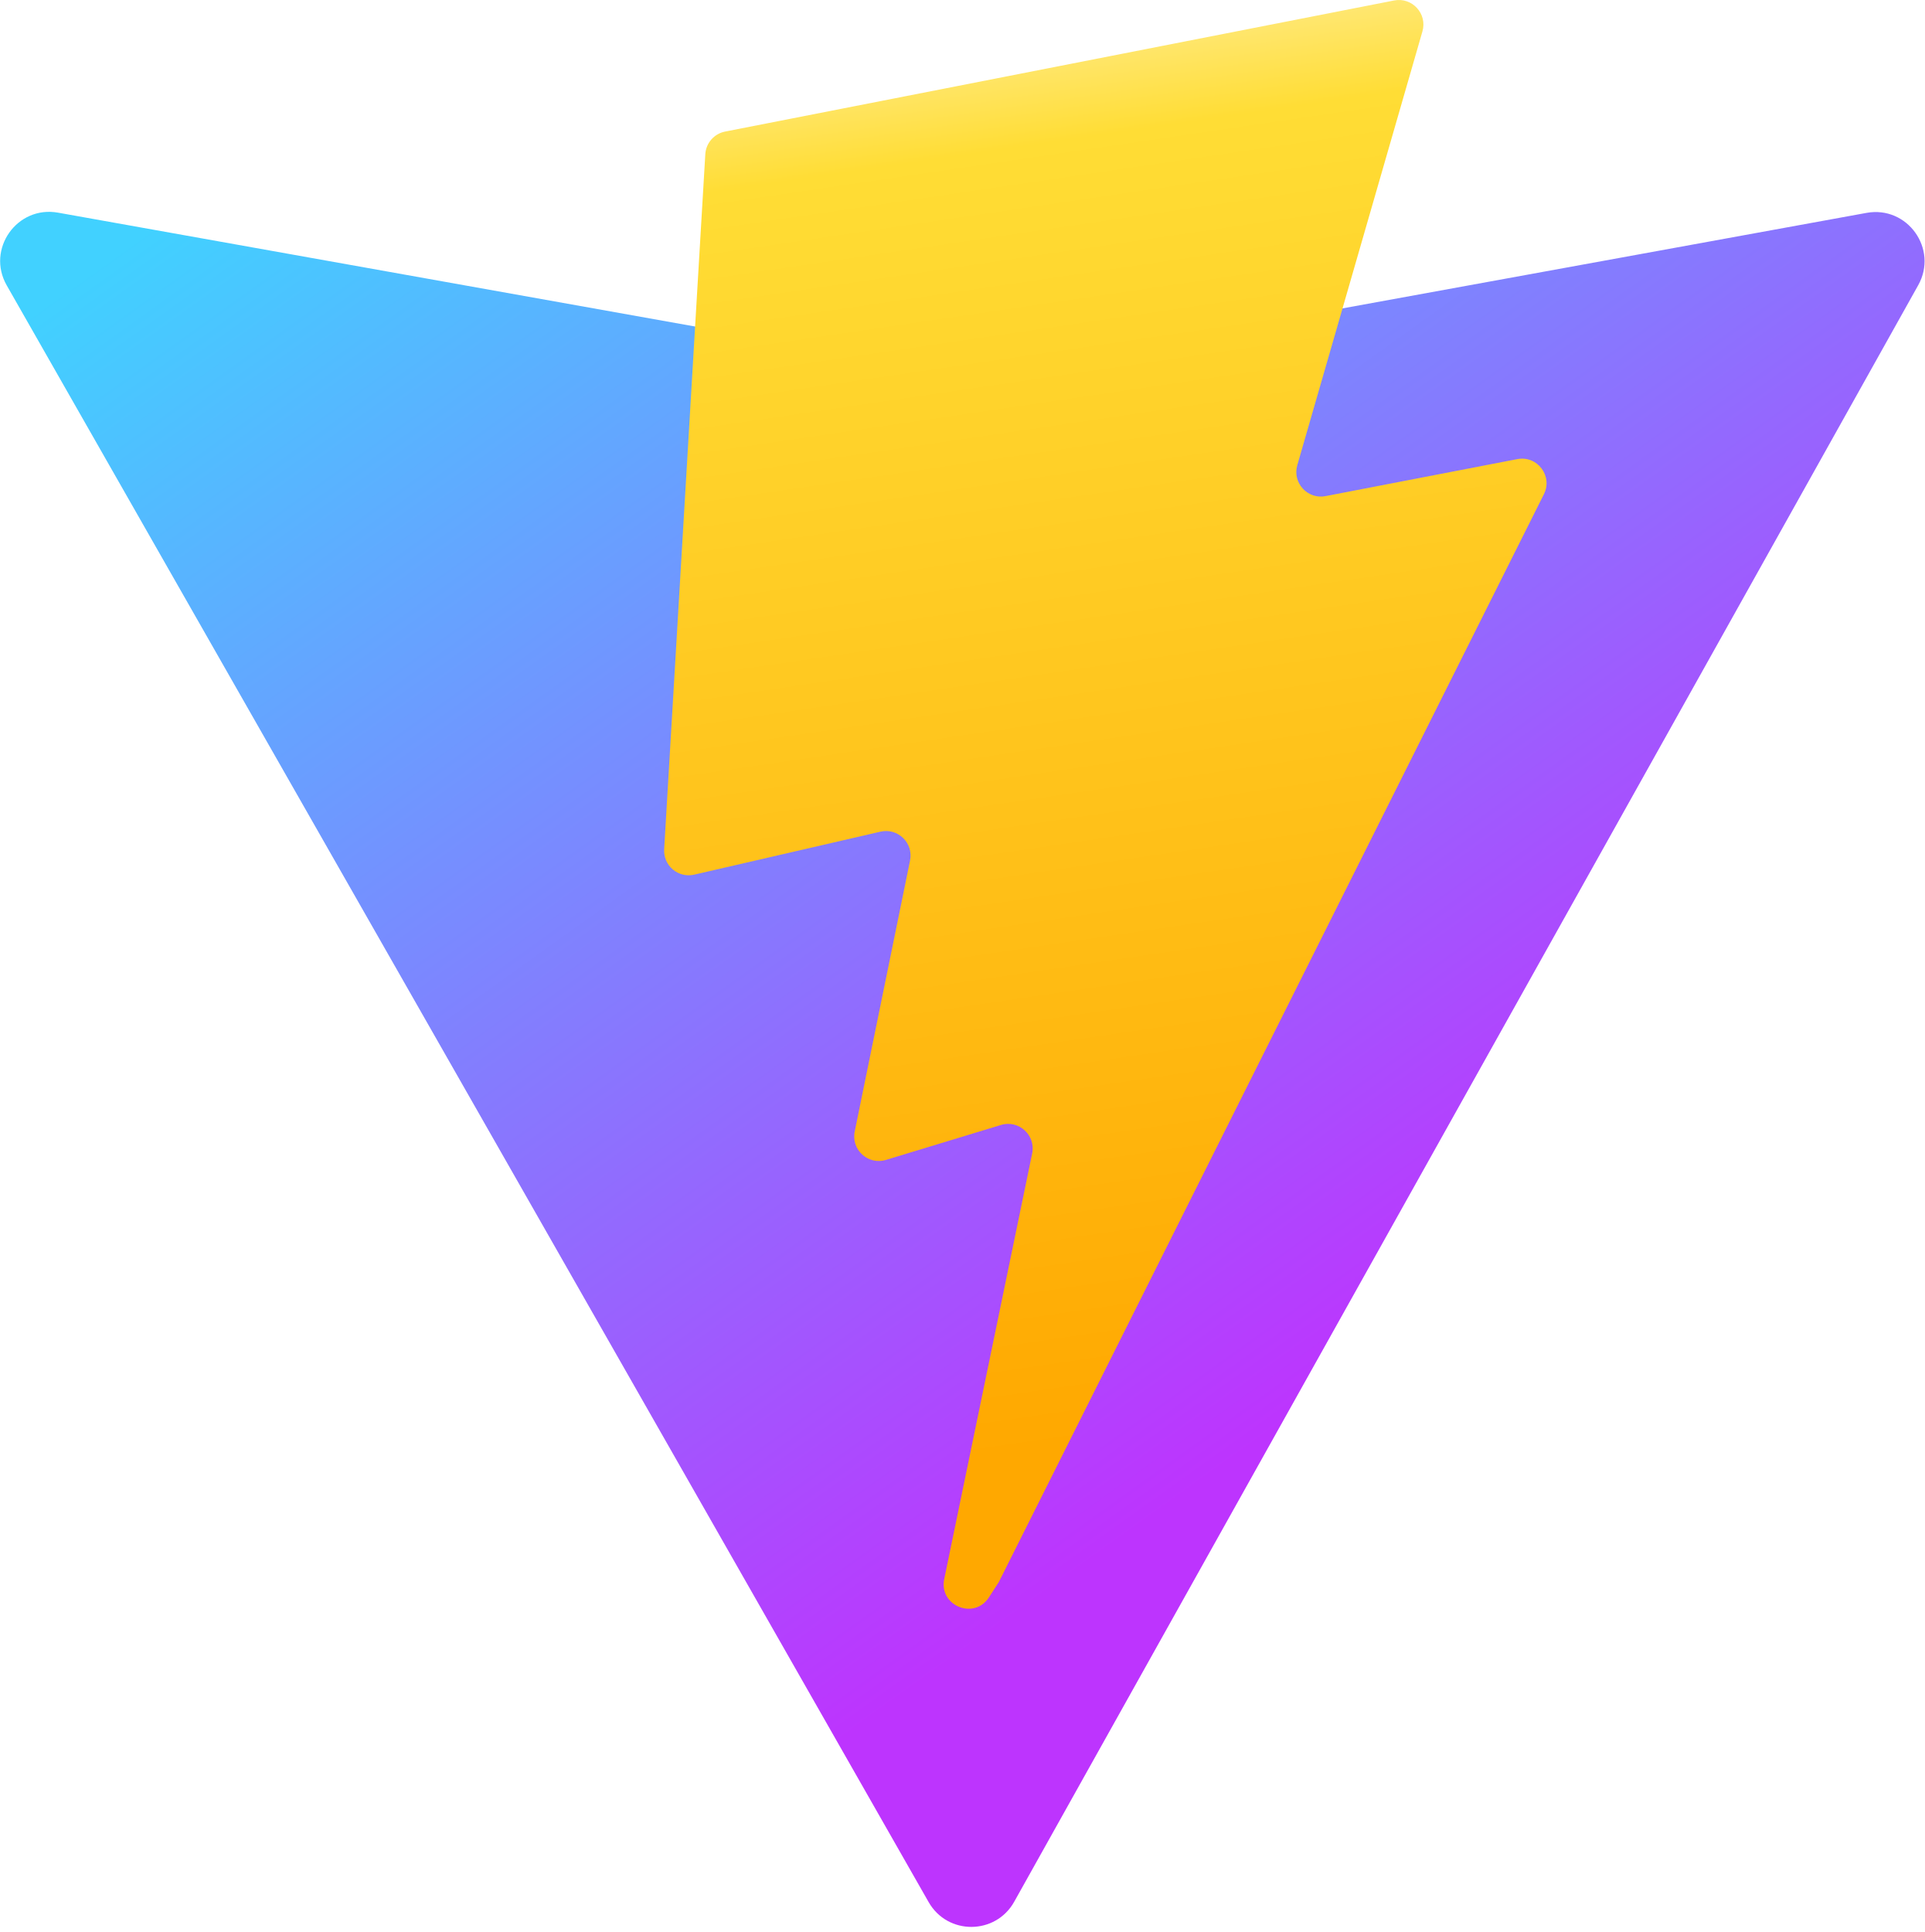
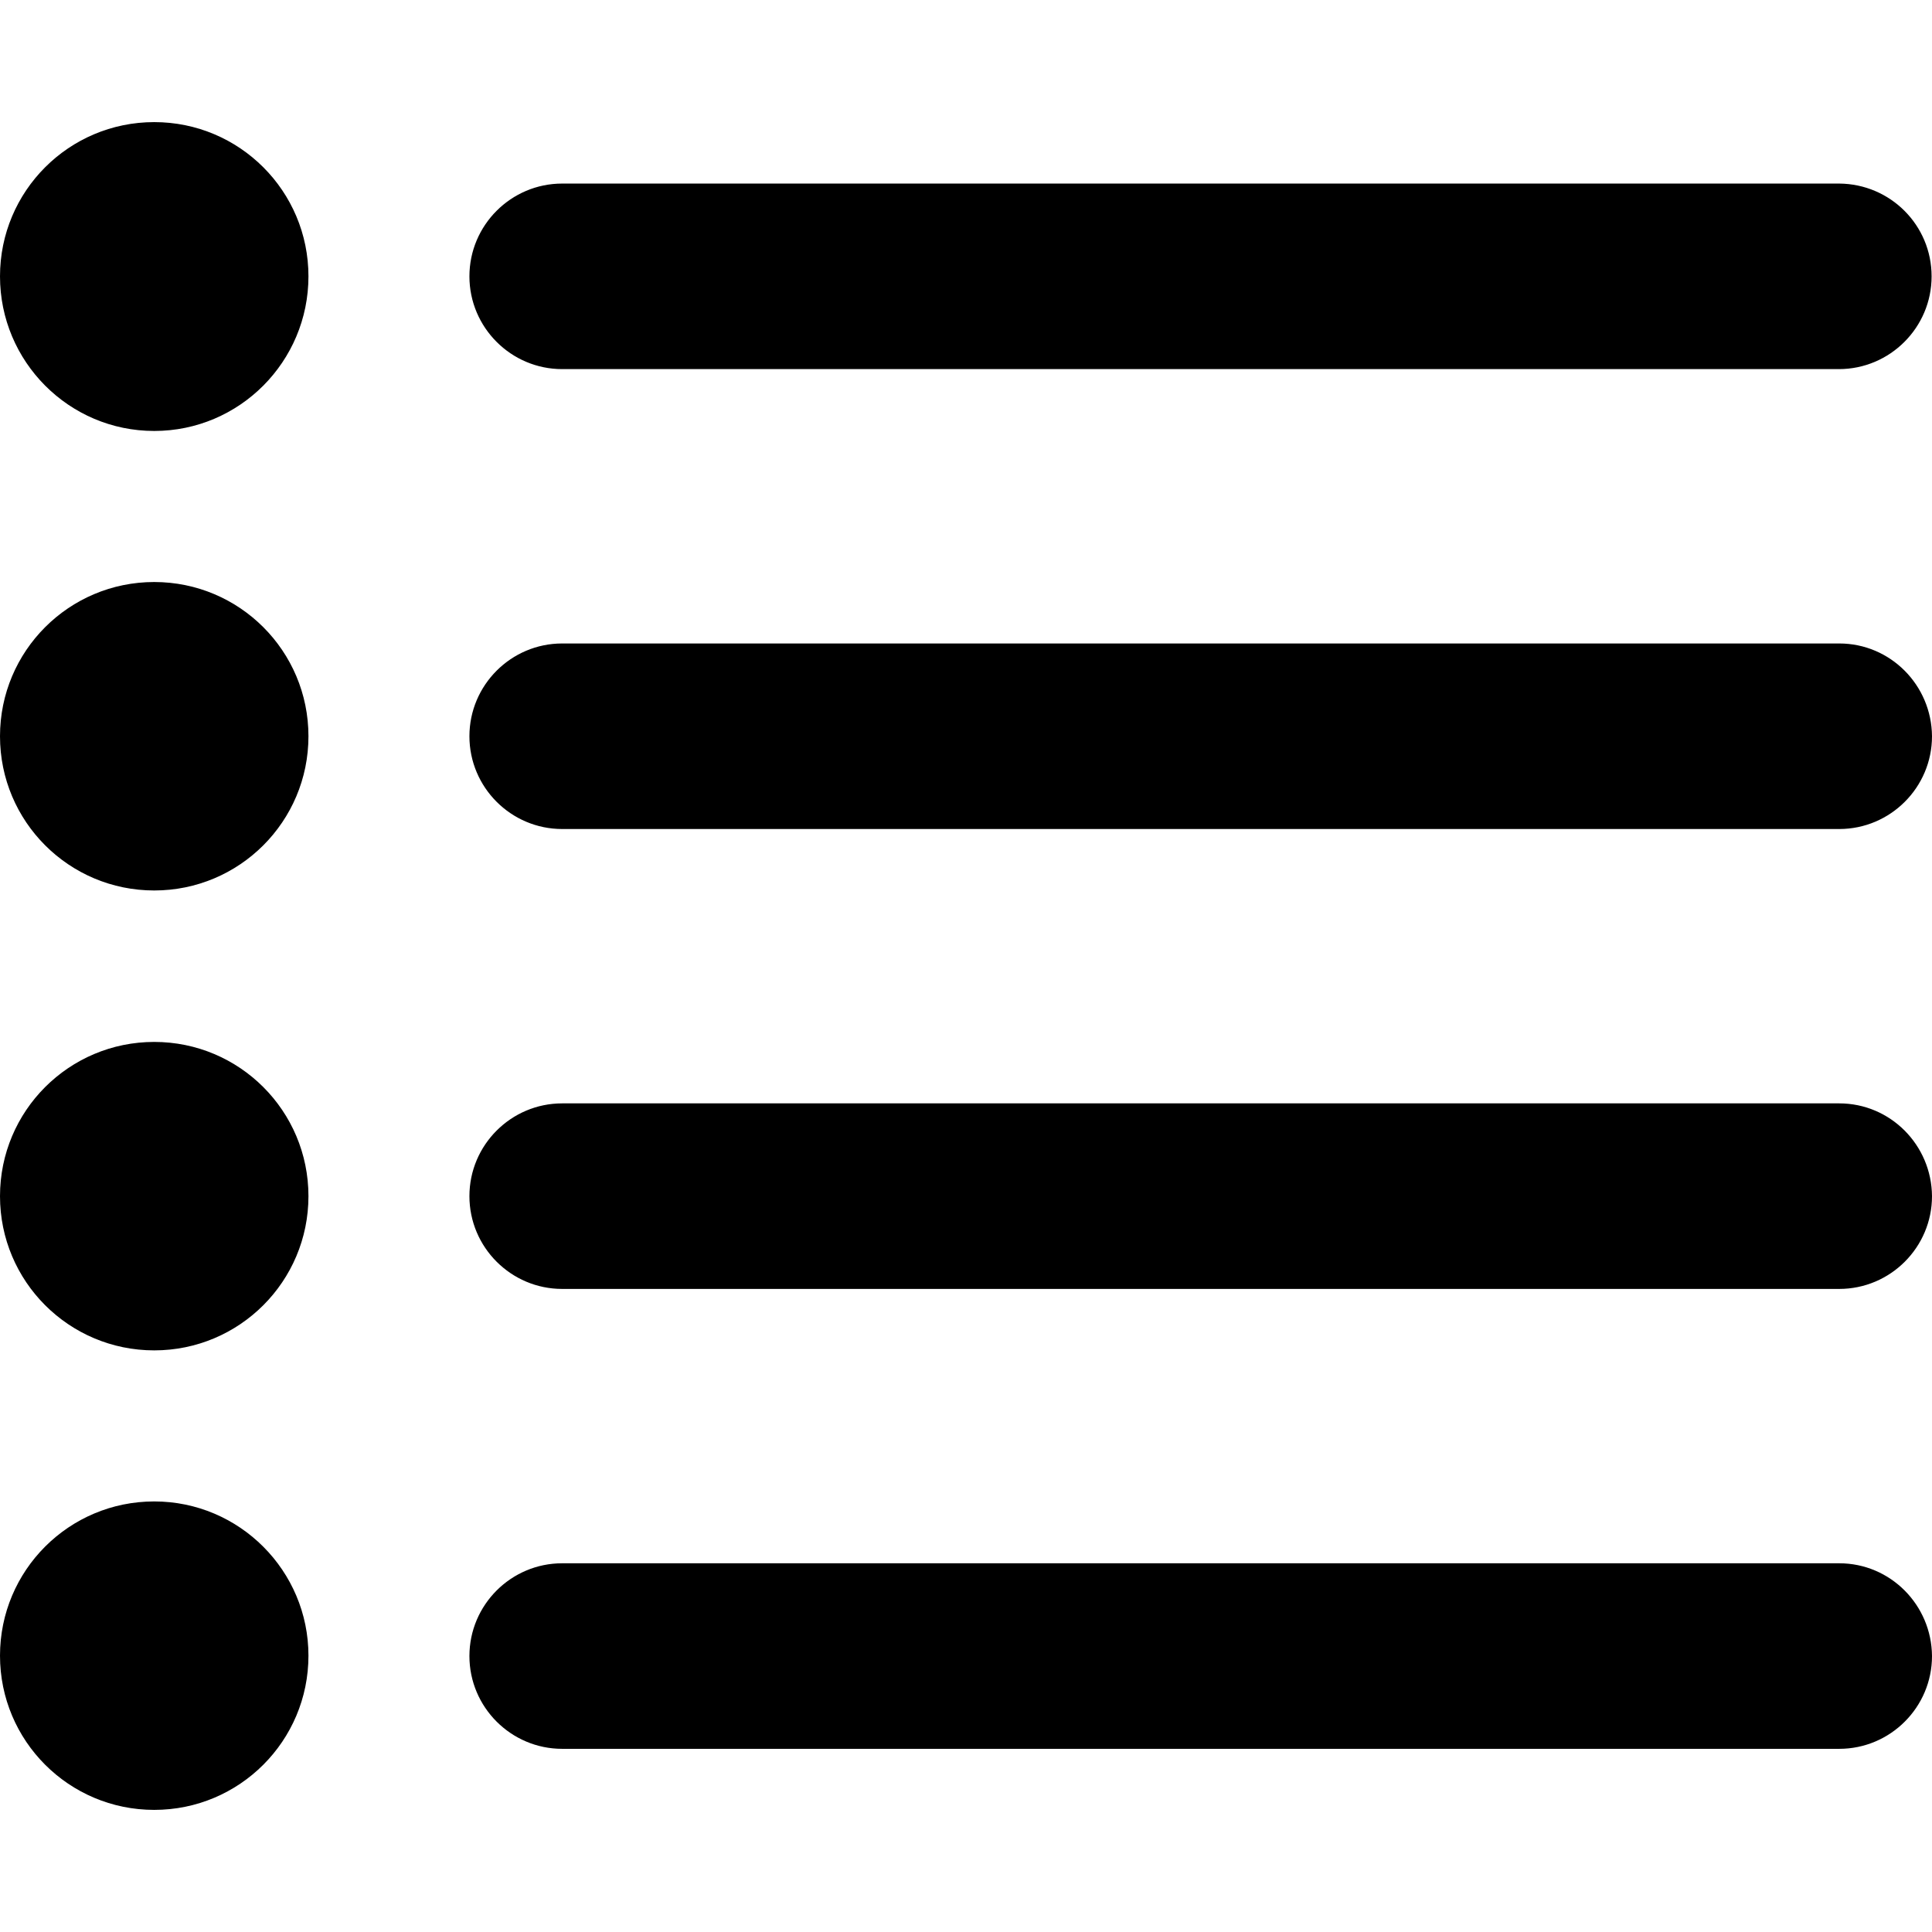
- <svg xmlns="http://www.w3.org/2000/svg" aria-hidden="true" role="img" class="iconify iconify--logos" width="31.88" height="32" preserveAspectRatio="xMidYMid meet" viewBox="0 0 256 257">
-   <defs>
-     <linearGradient id="IconifyId1813088fe1fbc01fb466" x1="-.828%" x2="57.636%" y1="7.652%" y2="78.411%">
-       <stop offset="0%" stop-color="#41D1FF" />
-       <stop offset="100%" stop-color="#BD34FE" />
-     </linearGradient>
-     <linearGradient id="IconifyId1813088fe1fbc01fb467" x1="43.376%" x2="50.316%" y1="2.242%" y2="89.03%">
-       <stop offset="0%" stop-color="#FFEA83" />
-       <stop offset="8.333%" stop-color="#FFDD35" />
-       <stop offset="100%" stop-color="#FFA800" />
-     </linearGradient>
-   </defs>
-   <path fill="url(#IconifyId1813088fe1fbc01fb466)" d="M255.153 37.938L134.897 252.976c-2.483 4.44-8.862 4.466-11.382.048L.875 37.958c-2.746-4.814 1.371-10.646 6.827-9.67l120.385 21.517a6.537 6.537 0 0 0 2.322-.004l117.867-21.483c5.438-.991 9.574 4.796 6.877 9.62Z" />
-   <path fill="url(#IconifyId1813088fe1fbc01fb467)" d="M185.432.063L96.44 17.501a3.268 3.268 0 0 0-2.634 3.014l-5.474 92.456a3.268 3.268 0 0 0 3.997 3.378l24.777-5.718c2.318-.535 4.413 1.507 3.936 3.838l-7.361 36.047c-.495 2.426 1.782 4.5 4.151 3.78l15.304-4.649c2.372-.72 4.652 1.36 4.15 3.788l-11.698 56.621c-.732 3.542 3.979 5.473 5.943 2.437l1.313-2.028l72.516-144.72c1.215-2.423-.88-5.186-3.54-4.672l-25.505 4.922c-2.396.462-4.435-1.77-3.759-4.114l16.646-57.705c.677-2.35-1.37-4.583-3.769-4.113Z" />
+ <svg xmlns="http://www.w3.org/2000/svg" fill="#000000" height="200px" width="200px" version="1.1" id="Capa_1" viewBox="0 0 487.3 487.3" xml:space="preserve">
+   <g id="SVGRepo_bgCarrier" stroke-width="0" />
+   <g id="SVGRepo_tracerCarrier" stroke-linecap="round" stroke-linejoin="round" />
+   <g id="SVGRepo_iconCarrier">
+     <g>
+       <g>
+         <path d="M487.2,69.7c0,12.9-10.5,23.4-23.4,23.4h-322c-12.9,0-23.4-10.5-23.4-23.4s10.5-23.4,23.4-23.4h322.1 C476.8,46.4,487.2,56.8,487.2,69.7z M463.9,162.3H141.8c-12.9,0-23.4,10.5-23.4,23.4s10.5,23.4,23.4,23.4h322.1 c12.9,0,23.4-10.5,23.4-23.4C487.2,172.8,476.8,162.3,463.9,162.3z M463.9,278.3H141.8c-12.9,0-23.4,10.5-23.4,23.4 s10.5,23.4,23.4,23.4h322.1c12.9,0,23.4-10.5,23.4-23.4C487.2,288.8,476.8,278.3,463.9,278.3z M463.9,394.3H141.8 c-12.9,0-23.4,10.5-23.4,23.4s10.5,23.4,23.4,23.4h322.1c12.9,0,23.4-10.5,23.4-23.4C487.2,404.8,476.8,394.3,463.9,394.3z M38.9,30.8C17.4,30.8,0,48.2,0,69.7s17.4,39,38.9,39s38.9-17.5,38.9-39S60.4,30.8,38.9,30.8z M38.9,146.8 C17.4,146.8,0,164.2,0,185.7s17.4,38.9,38.9,38.9s38.9-17.4,38.9-38.9S60.4,146.8,38.9,146.8z M38.9,262.8 C17.4,262.8,0,280.2,0,301.7s17.4,38.9,38.9,38.9s38.9-17.4,38.9-38.9S60.4,262.8,38.9,262.8z M38.9,378.7 C17.4,378.7,0,396.1,0,417.6s17.4,38.9,38.9,38.9s38.9-17.4,38.9-38.9C77.8,396.2,60.4,378.7,38.9,378.7z" />
+       </g>
+     </g>
+   </g>
</svg>
